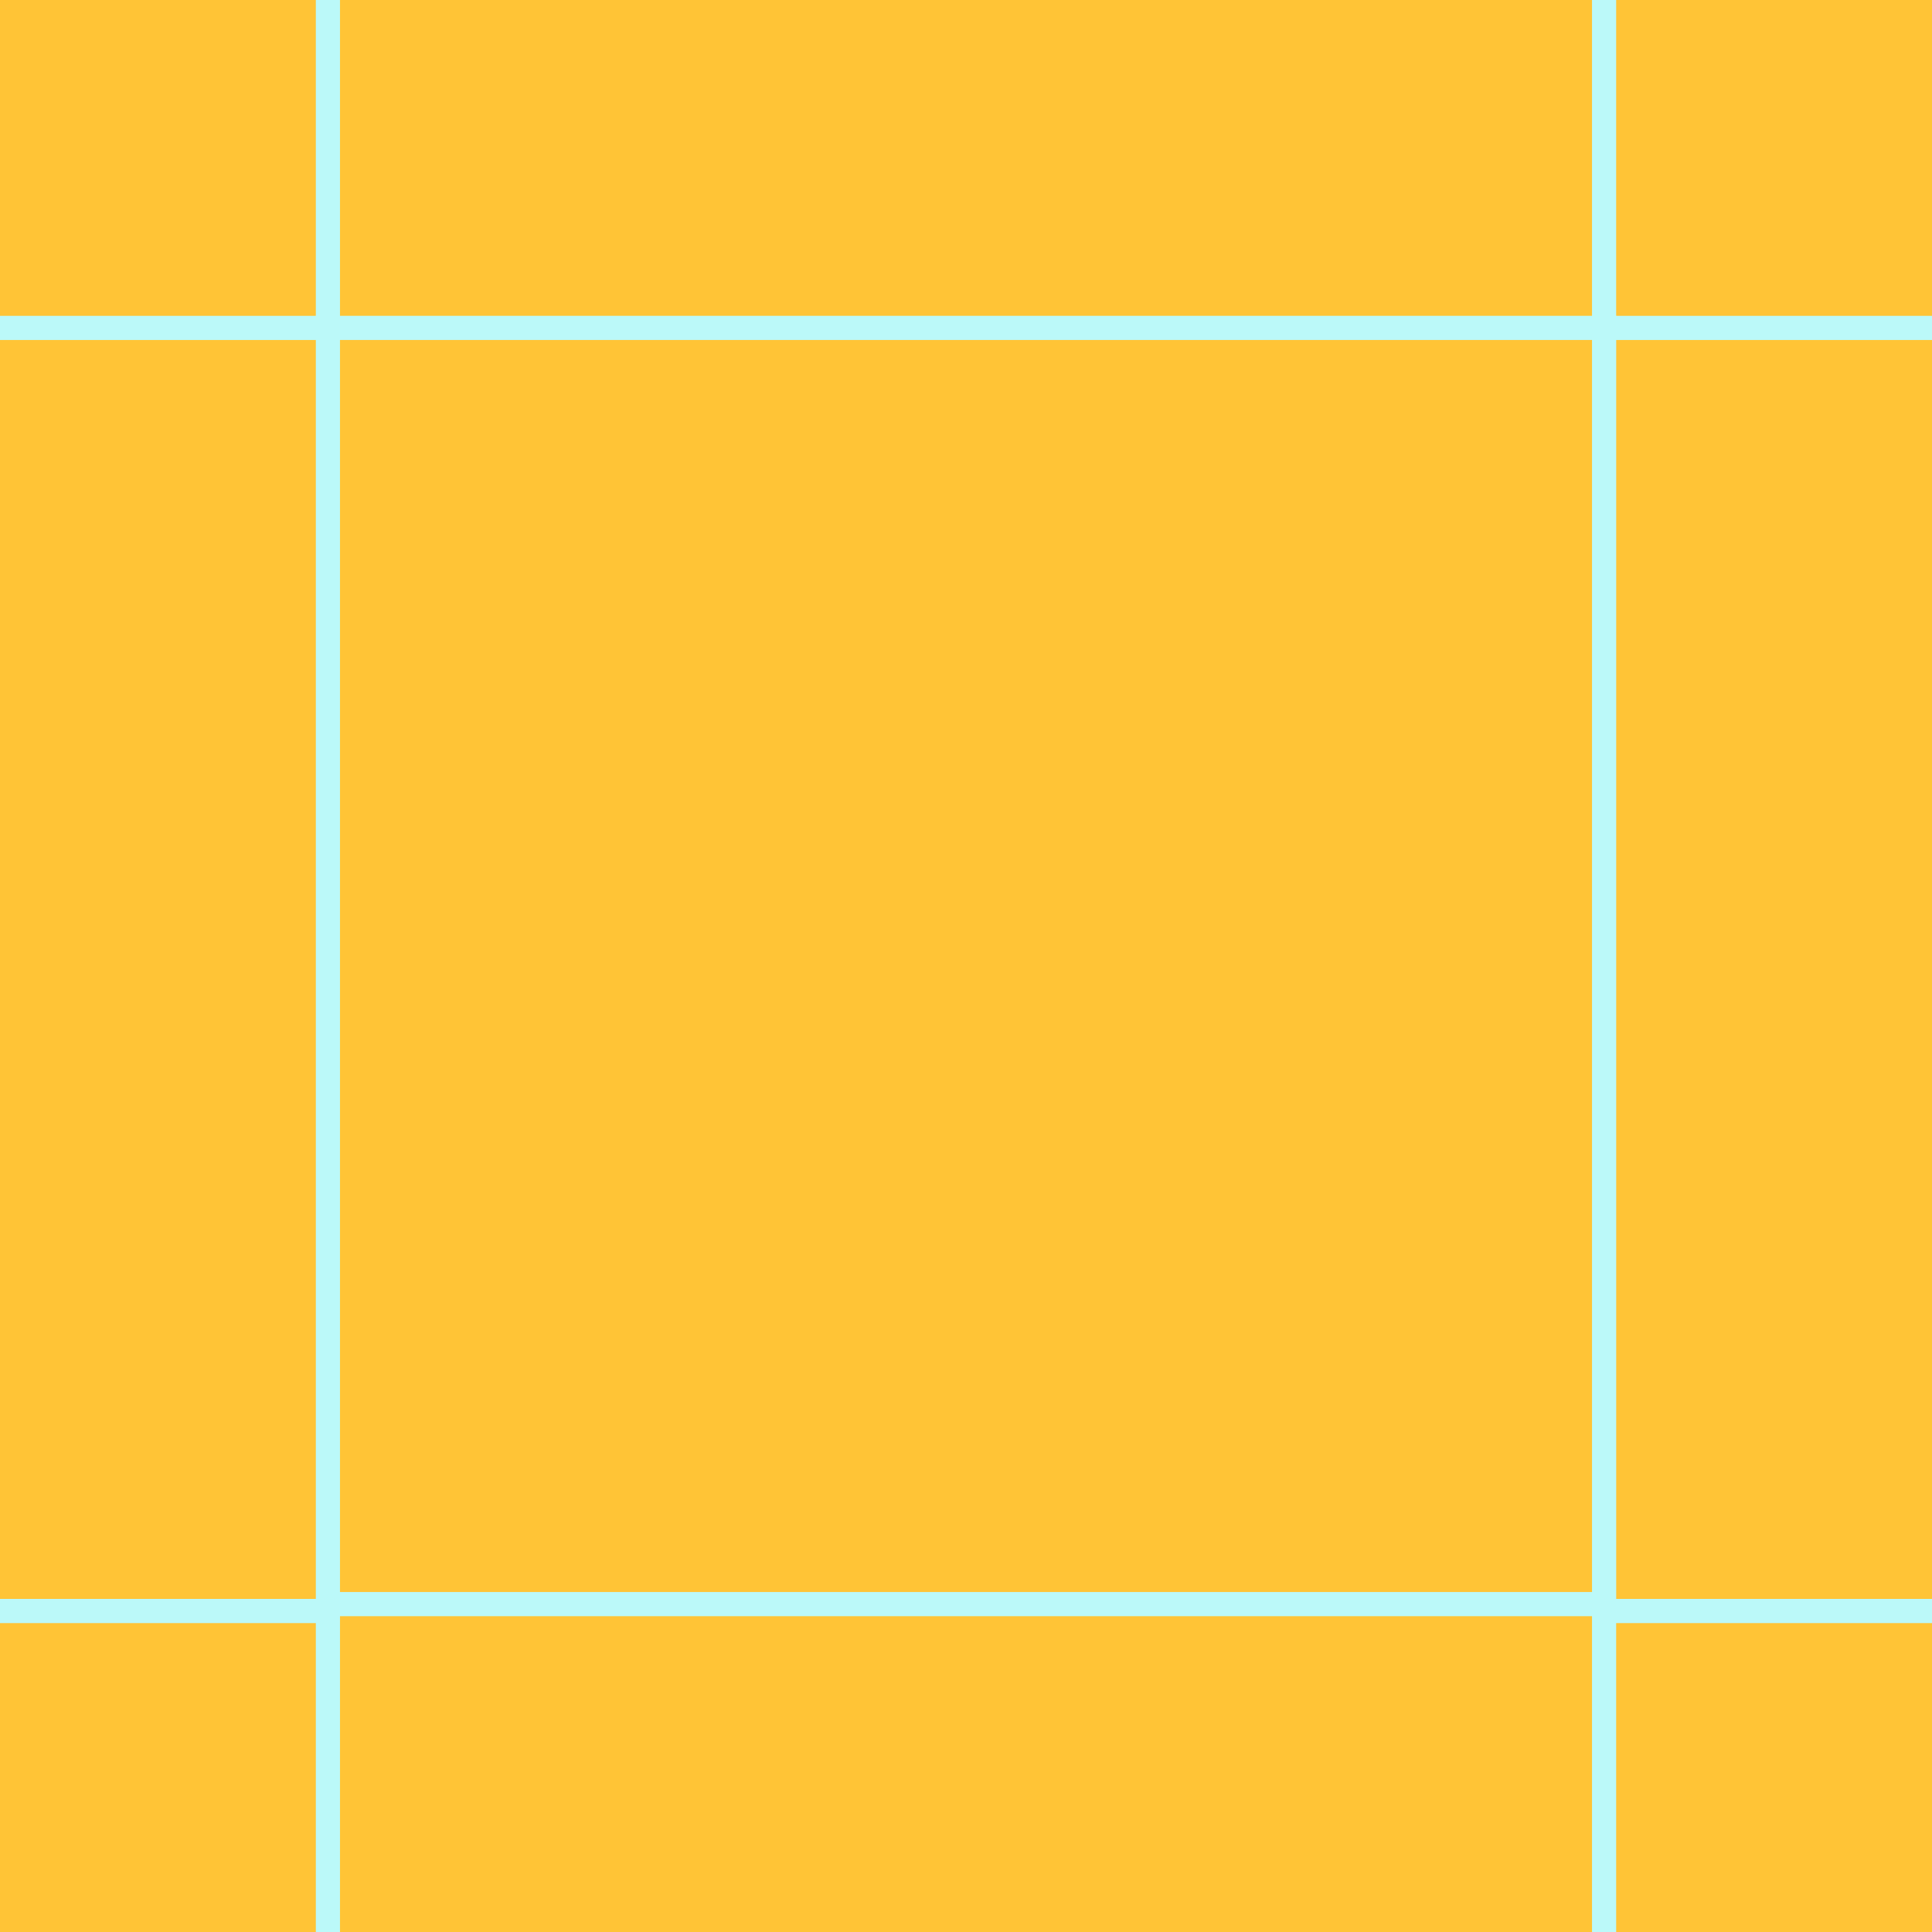
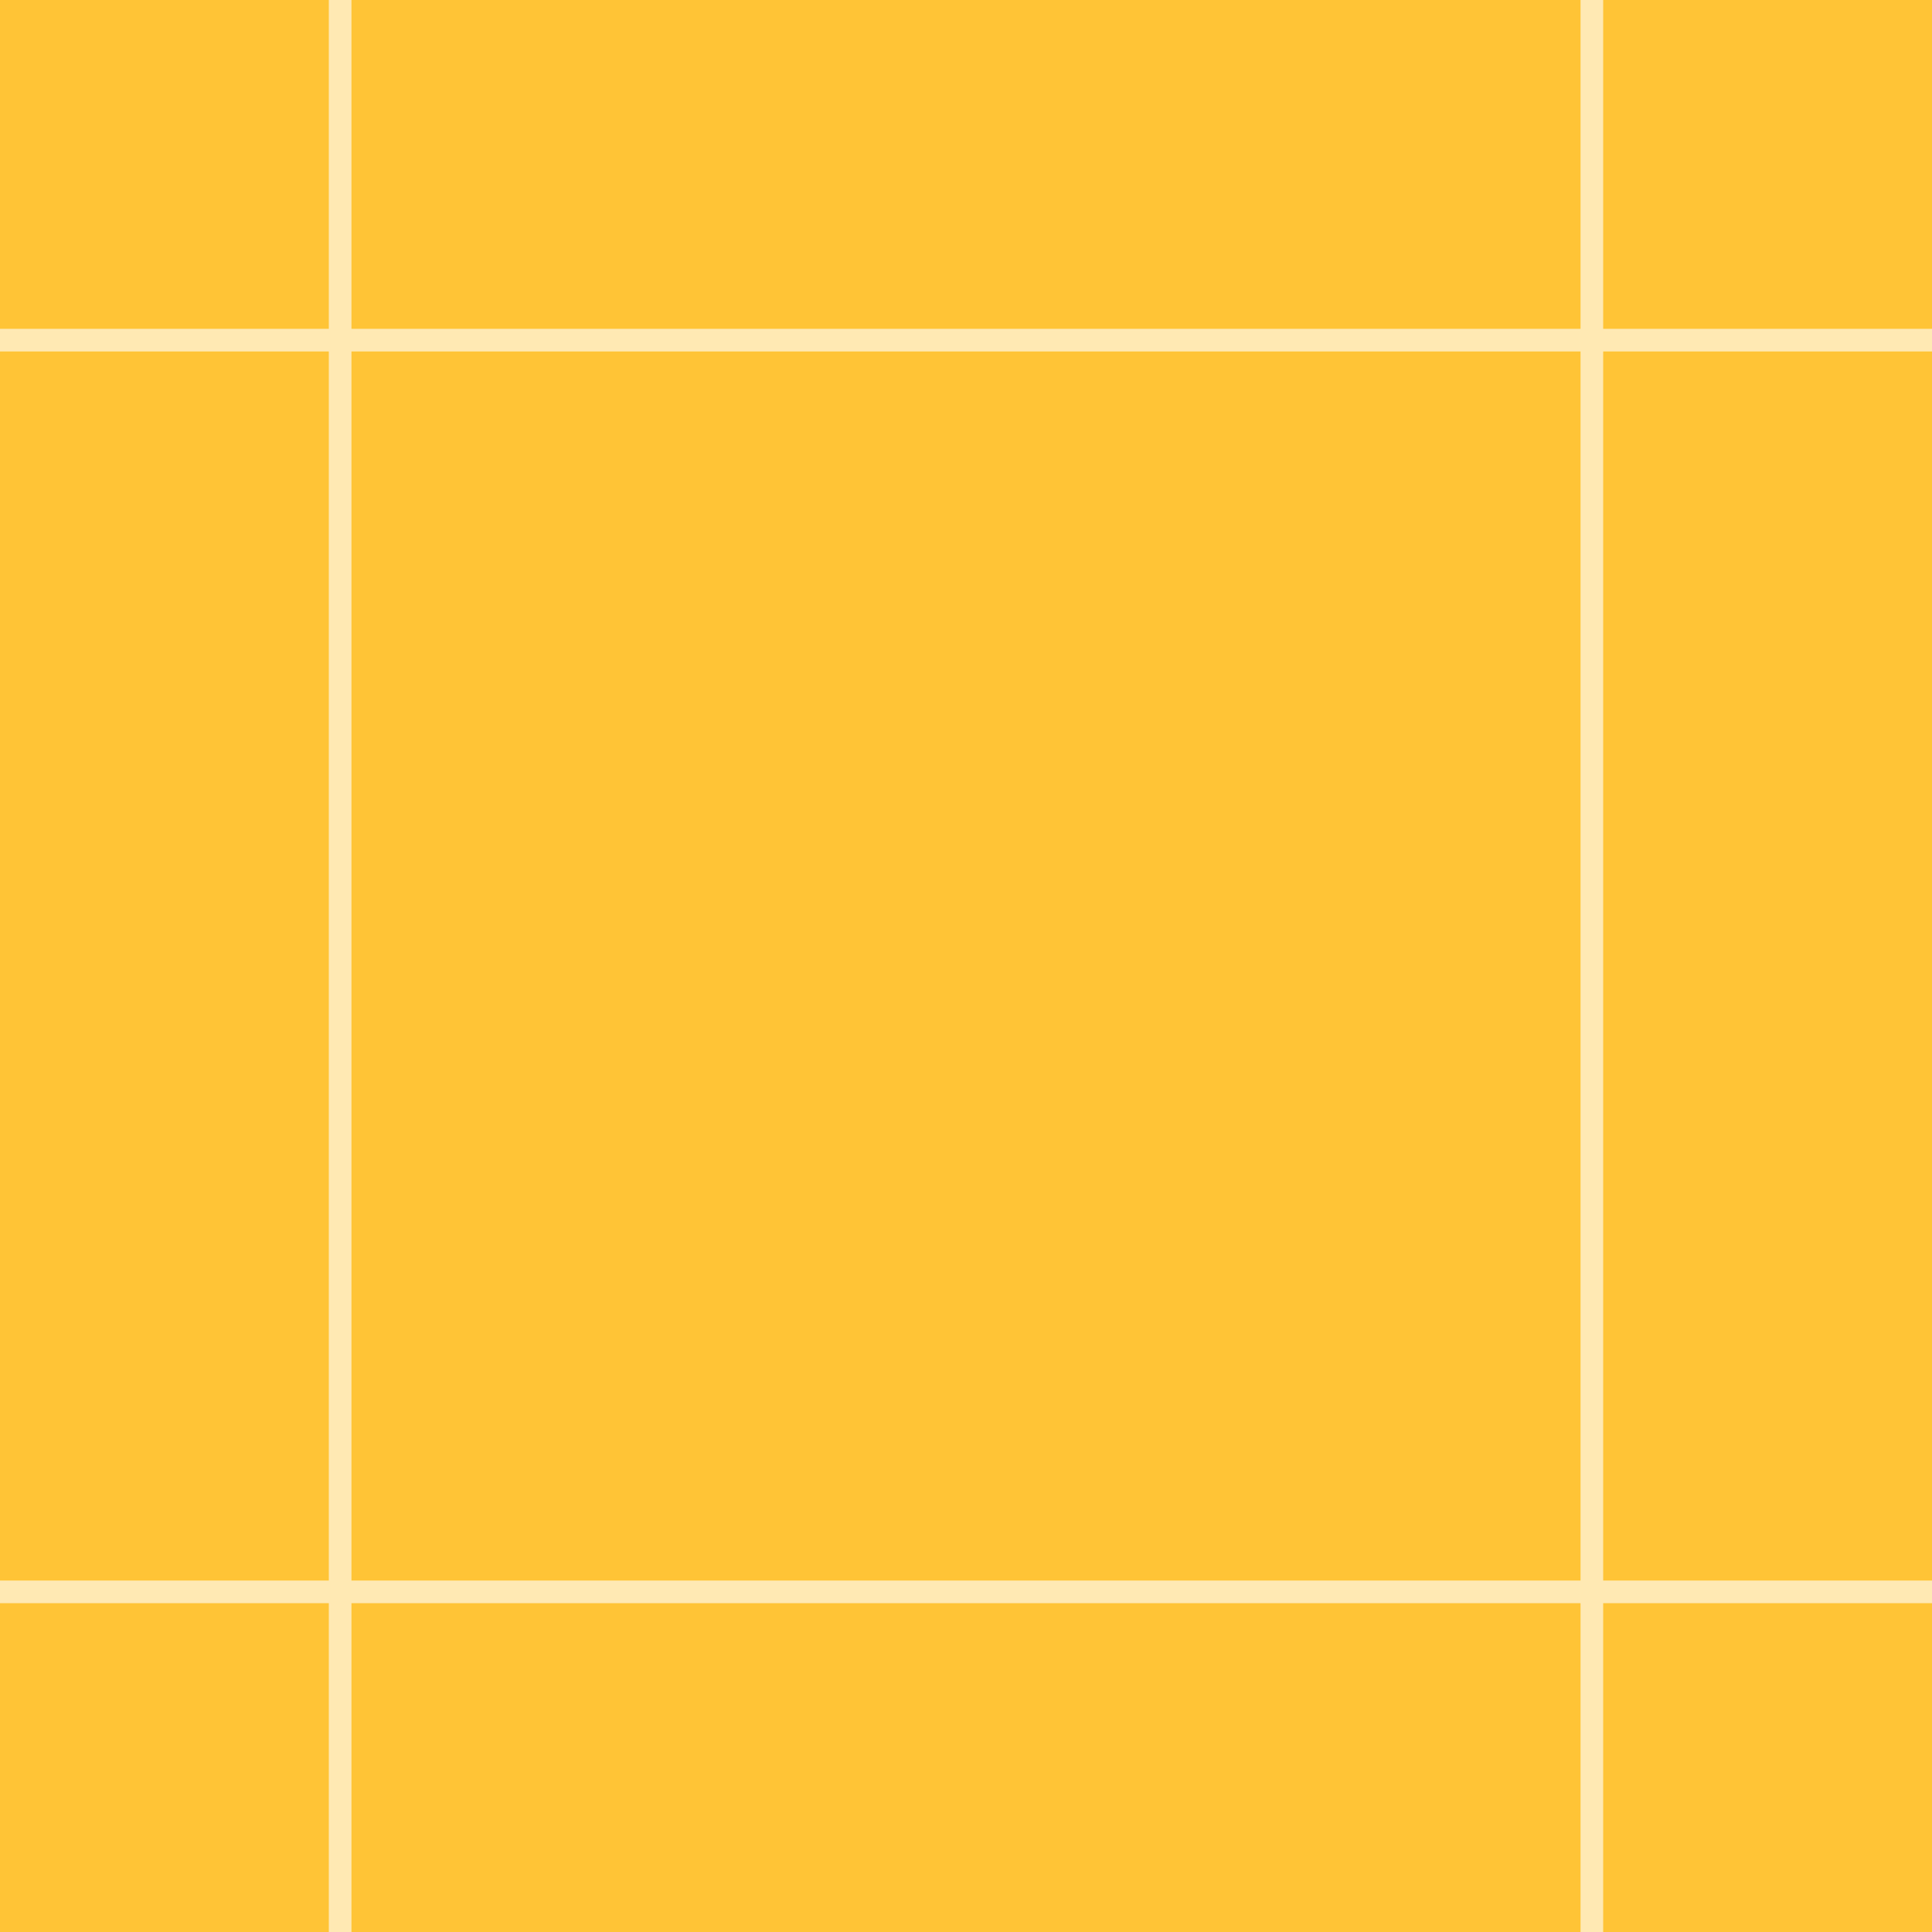
- <svg xmlns="http://www.w3.org/2000/svg" id="_레이어_1" data-name="레이어 1" width="512" height="512" viewBox="0 0 512 512">
+ <svg xmlns="http://www.w3.org/2000/svg" id="_레이어_1" data-name="레이어 1" viewBox="0 0 512 512">
  <defs>
    <style>
      .cls-1 {
        fill: none;
+         stroke: #ffe9b3;
+         stroke-miterlimit: 10;
+         stroke-width: 6px;
      }

      .cls-2 {
        fill: #ffc436;
      }
- 
-       .cls-3 {
-         fill: #bbf9f9;
-       }
- 
-       .cls-4 {
-         clip-path: url(#clippath);
-       }
    </style>
-     <clipPath id="clippath">
-       <rect class="cls-1" x="0" width="512" height="512" />
-     </clipPath>
  </defs>
-   <rect class="cls-2" width="512" height="512" />
-   <g class="cls-4">
-     <g>
-       <path class="cls-3" d="M428.3,428.3H83.7V83.7h344.61v344.61ZM90.1,421.9h331.8V90.1H90.1v331.8Z" />
-       <path class="cls-3" d="M90.1,90.1H-254.51V-254.51H90.1V90.1ZM-248.11,83.7H83.7V-248.11H-248.11V83.7Z" />
-       <path class="cls-3" d="M766.51,90.1h-344.61V-254.51h344.61V90.1ZM428.3,83.7h331.8V-248.11h-331.8V83.7Z" />
-       <path class="cls-3" d="M90.1,768.34H-254.51v-344.61H90.1v344.61ZM-248.11,761.94H83.7v-331.8H-248.11v331.8Z" />
-       <path class="cls-3" d="M766.51,768.34h-344.61v-344.61h344.61v344.61ZM428.3,761.94h331.8v-331.8h-331.8v331.8Z" />
-     </g>
-   </g>
+   <rect class="cls-2" x="0" width="512" height="512" />
+   <line class="cls-1" x1="90.14" y1="0" x2="90.14" y2="512" />
+   <line class="cls-1" x1="421.86" y1="0" x2="421.86" y2="512" />
+   <line class="cls-1" x1="512" y1="90.14" x2="0" y2="90.14" />
+   <line class="cls-1" x1="512" y1="421.86" x2="0" y2="421.86" />
</svg>
